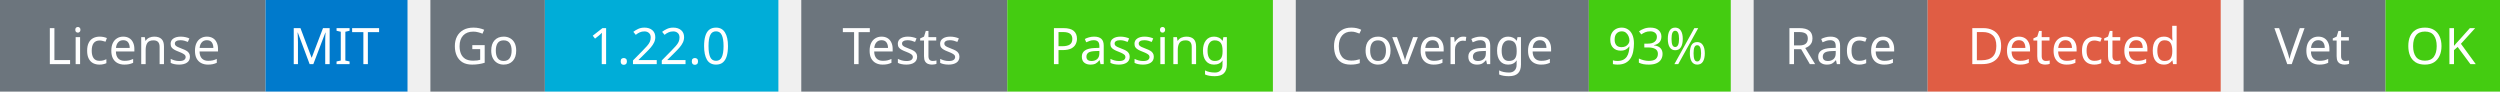
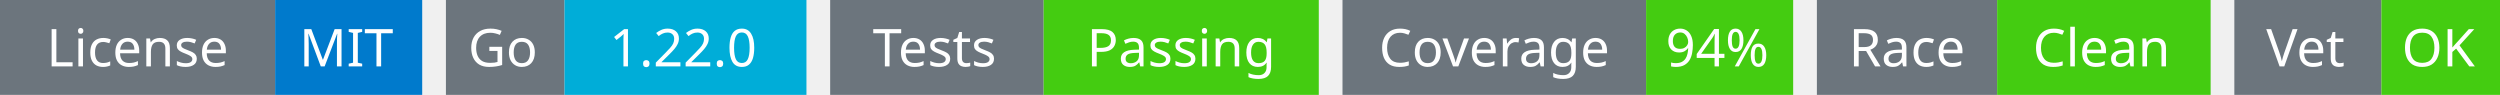
- <svg xmlns="http://www.w3.org/2000/svg" width="546" height="20" viewBox="0 0 546 20">
+ <svg xmlns="http://www.w3.org/2000/svg" width="527" height="20" viewBox="0 0 527 20">
  <g transform="translate(0, 0)">
    <rect x="0" y="0" width="58" height="20" fill="#6c757d" />
    <rect x="58" y="0" width="31" height="20" fill="#007acc" />
    <text x="29" y="14" text-anchor="middle" font-family="sans-serif" font-size="11" fill="white">License</text>
    <text x="73" y="14" text-anchor="middle" font-family="sans-serif" font-size="11" fill="white">MIT</text>
  </g>
  <g transform="translate(94, 0)">
    <rect x="0" y="0" width="25" height="20" fill="#6c757d" />
    <rect x="25" y="0" width="51" height="20" fill="#00ADD8" />
    <text x="12" y="14" text-anchor="middle" font-family="sans-serif" font-size="11" fill="white">Go</text>
    <text x="50" y="14" text-anchor="middle" font-family="sans-serif" font-size="11" fill="white">1.22.0</text>
  </g>
  <g transform="translate(175, 0)">
    <rect x="0" y="0" width="45" height="20" fill="#6c757d" />
    <rect x="45" y="0" width="58" height="20" fill="#4c1" />
    <text x="22" y="14" text-anchor="middle" font-family="sans-serif" font-size="11" fill="white">Tests</text>
    <text x="74" y="14" text-anchor="middle" font-family="sans-serif" font-size="11" fill="white">Passing</text>
  </g>
  <g transform="translate(283, 0)">
    <rect x="0" y="0" width="64" height="20" fill="#6c757d" />
    <rect x="64" y="0" width="31" height="20" fill="#4c1" />
    <text x="32" y="14" text-anchor="middle" font-family="sans-serif" font-size="11" fill="white">Coverage</text>
-     <text x="79" y="14" text-anchor="middle" font-family="sans-serif" font-size="11" fill="white">93%</text>
+     <text x="79" y="14" text-anchor="middle" font-family="sans-serif" font-size="11" fill="white">94%</text>
  </g>
  <g transform="translate(383, 0)">
    <rect x="0" y="0" width="38" height="20" fill="#6c757d" />
-     <rect x="38" y="0" width="64" height="20" fill="#e05d44" />
+     <rect x="38" y="0" width="45" height="20" fill="#4c1" />
    <text x="19" y="14" text-anchor="middle" font-family="sans-serif" font-size="11" fill="white">Race</text>
-     <text x="70" y="14" text-anchor="middle" font-family="sans-serif" font-size="11" fill="white">Detected</text>
+     <text x="60" y="14" text-anchor="middle" font-family="sans-serif" font-size="11" fill="white">Clean</text>
  </g>
-   <g transform="translate(490, 0)">
+   <g transform="translate(471, 0)">
    <rect x="0" y="0" width="31" height="20" fill="#6c757d" />
    <rect x="31" y="0" width="25" height="20" fill="#4c1" />
    <text x="15" y="14" text-anchor="middle" font-family="sans-serif" font-size="11" fill="white">Vet</text>
    <text x="43" y="14" text-anchor="middle" font-family="sans-serif" font-size="11" fill="white">OK</text>
  </g>
</svg>
